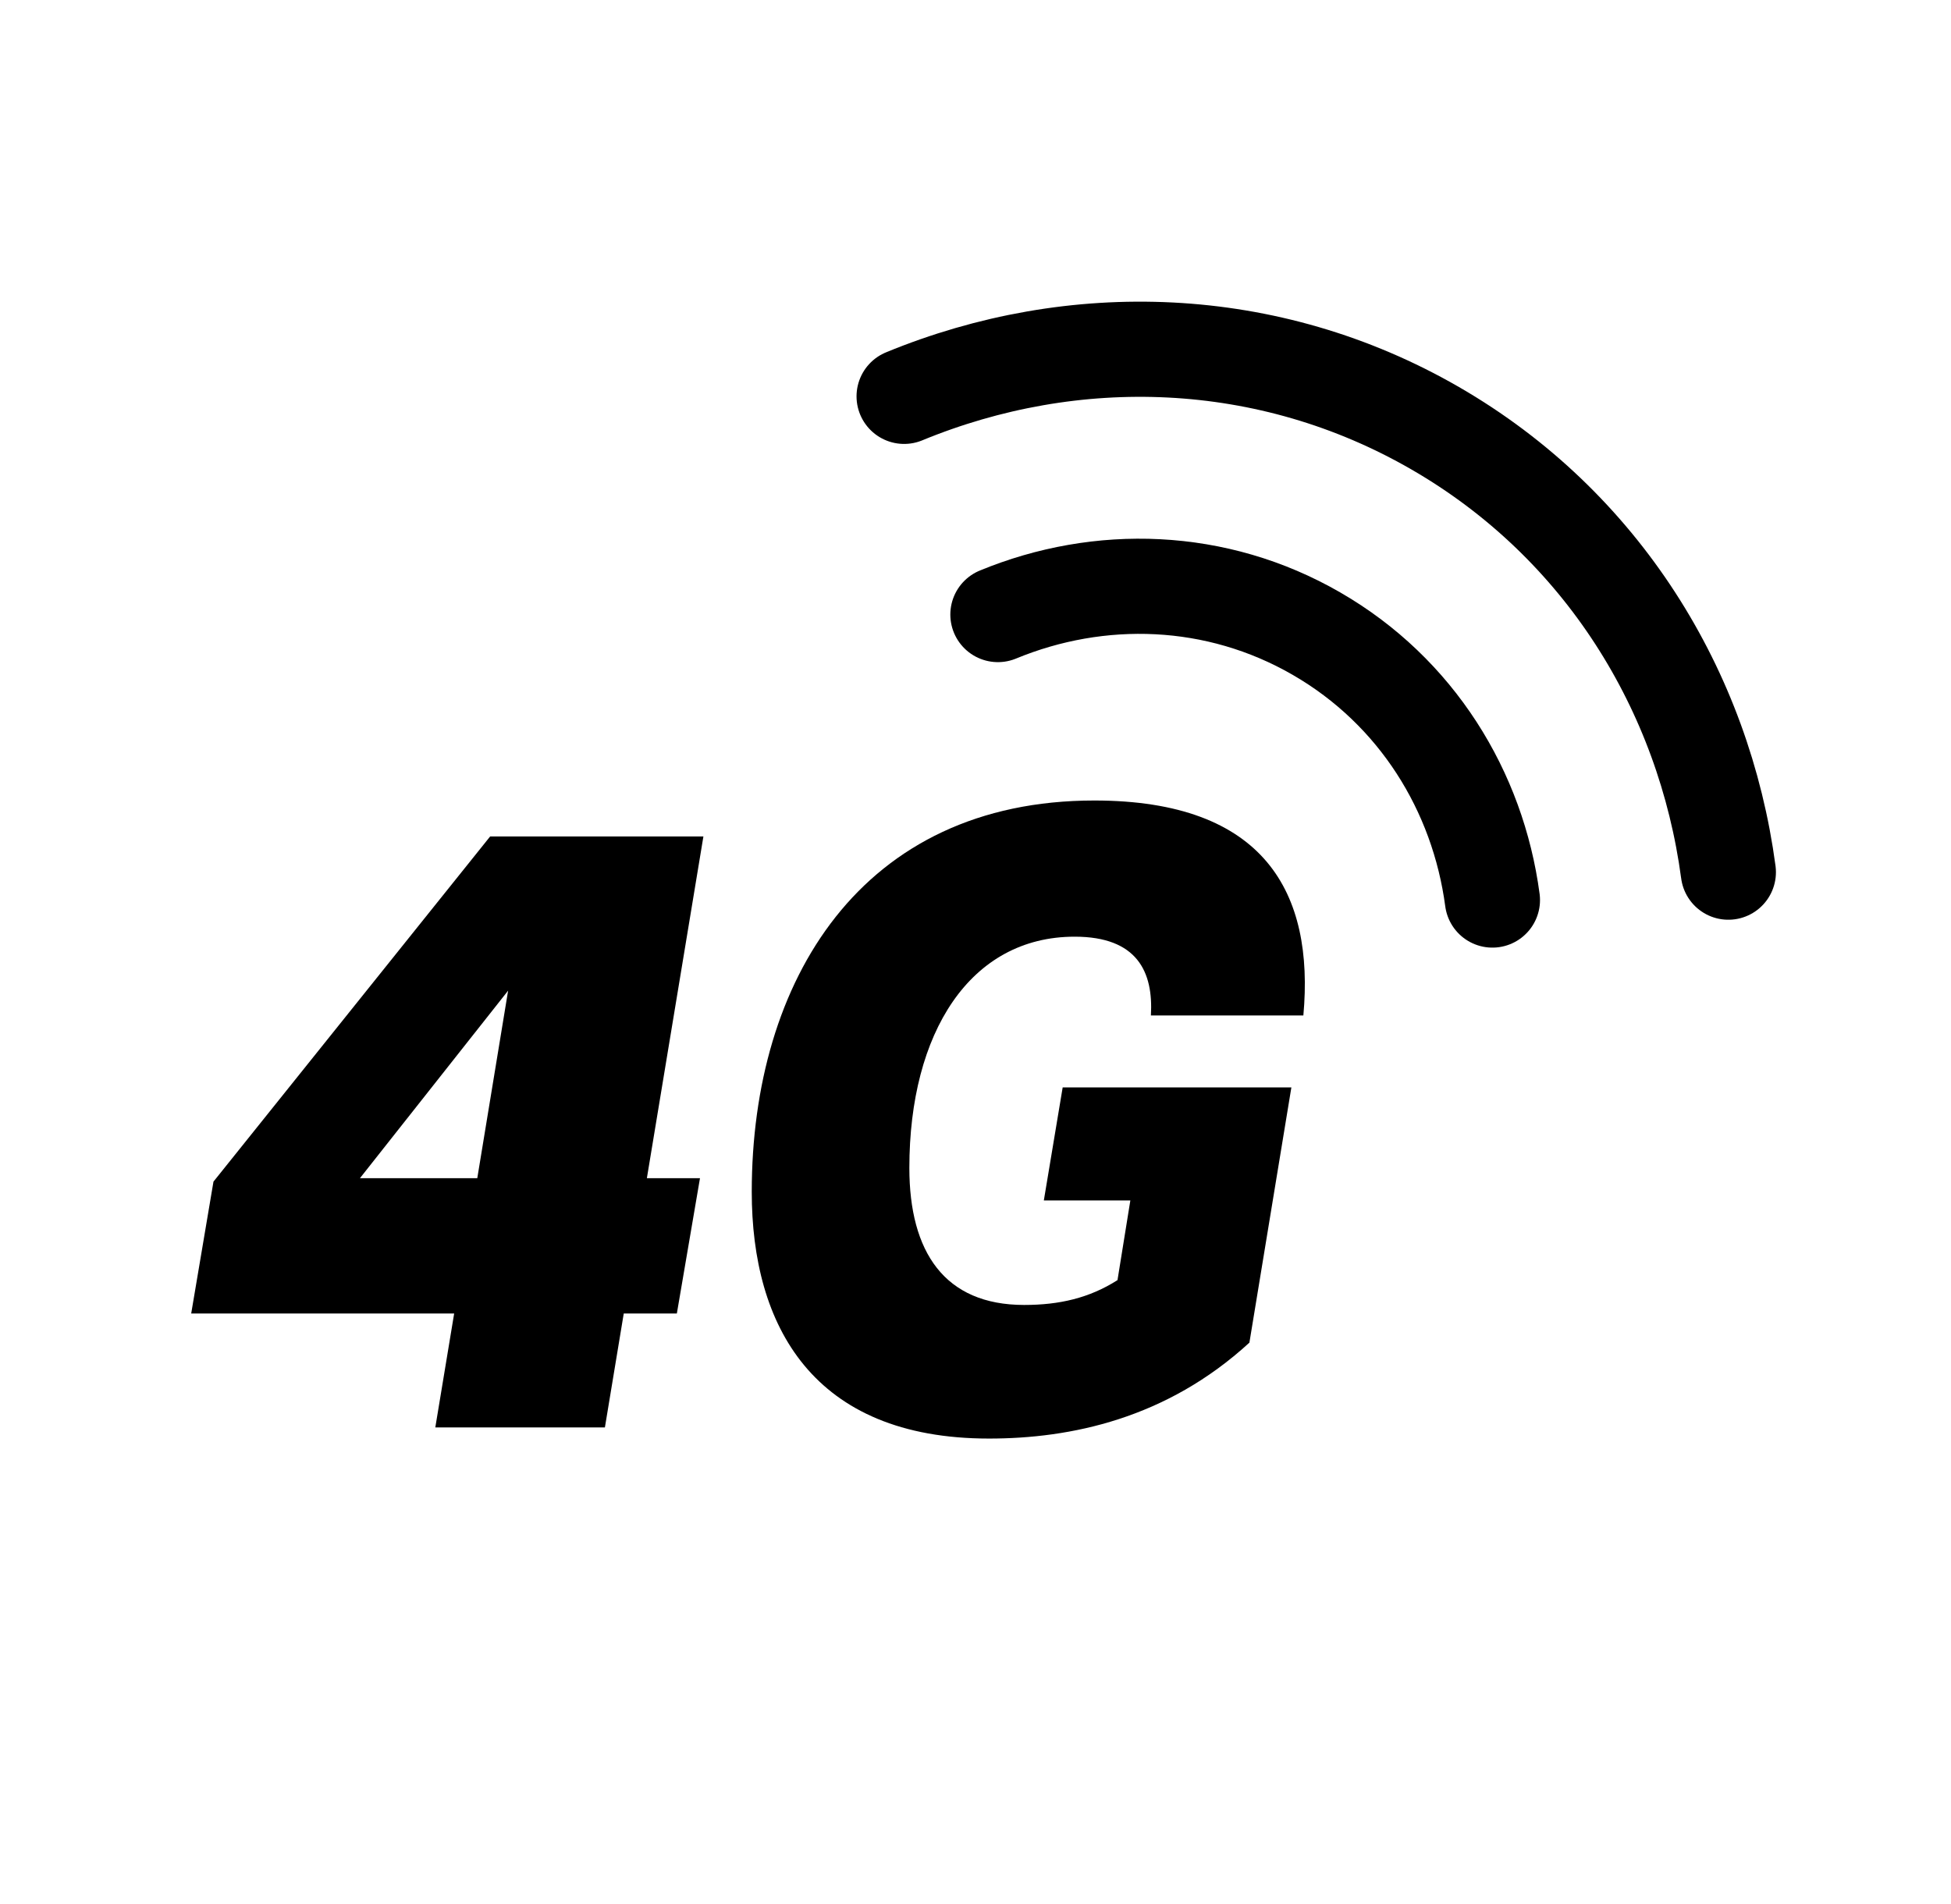
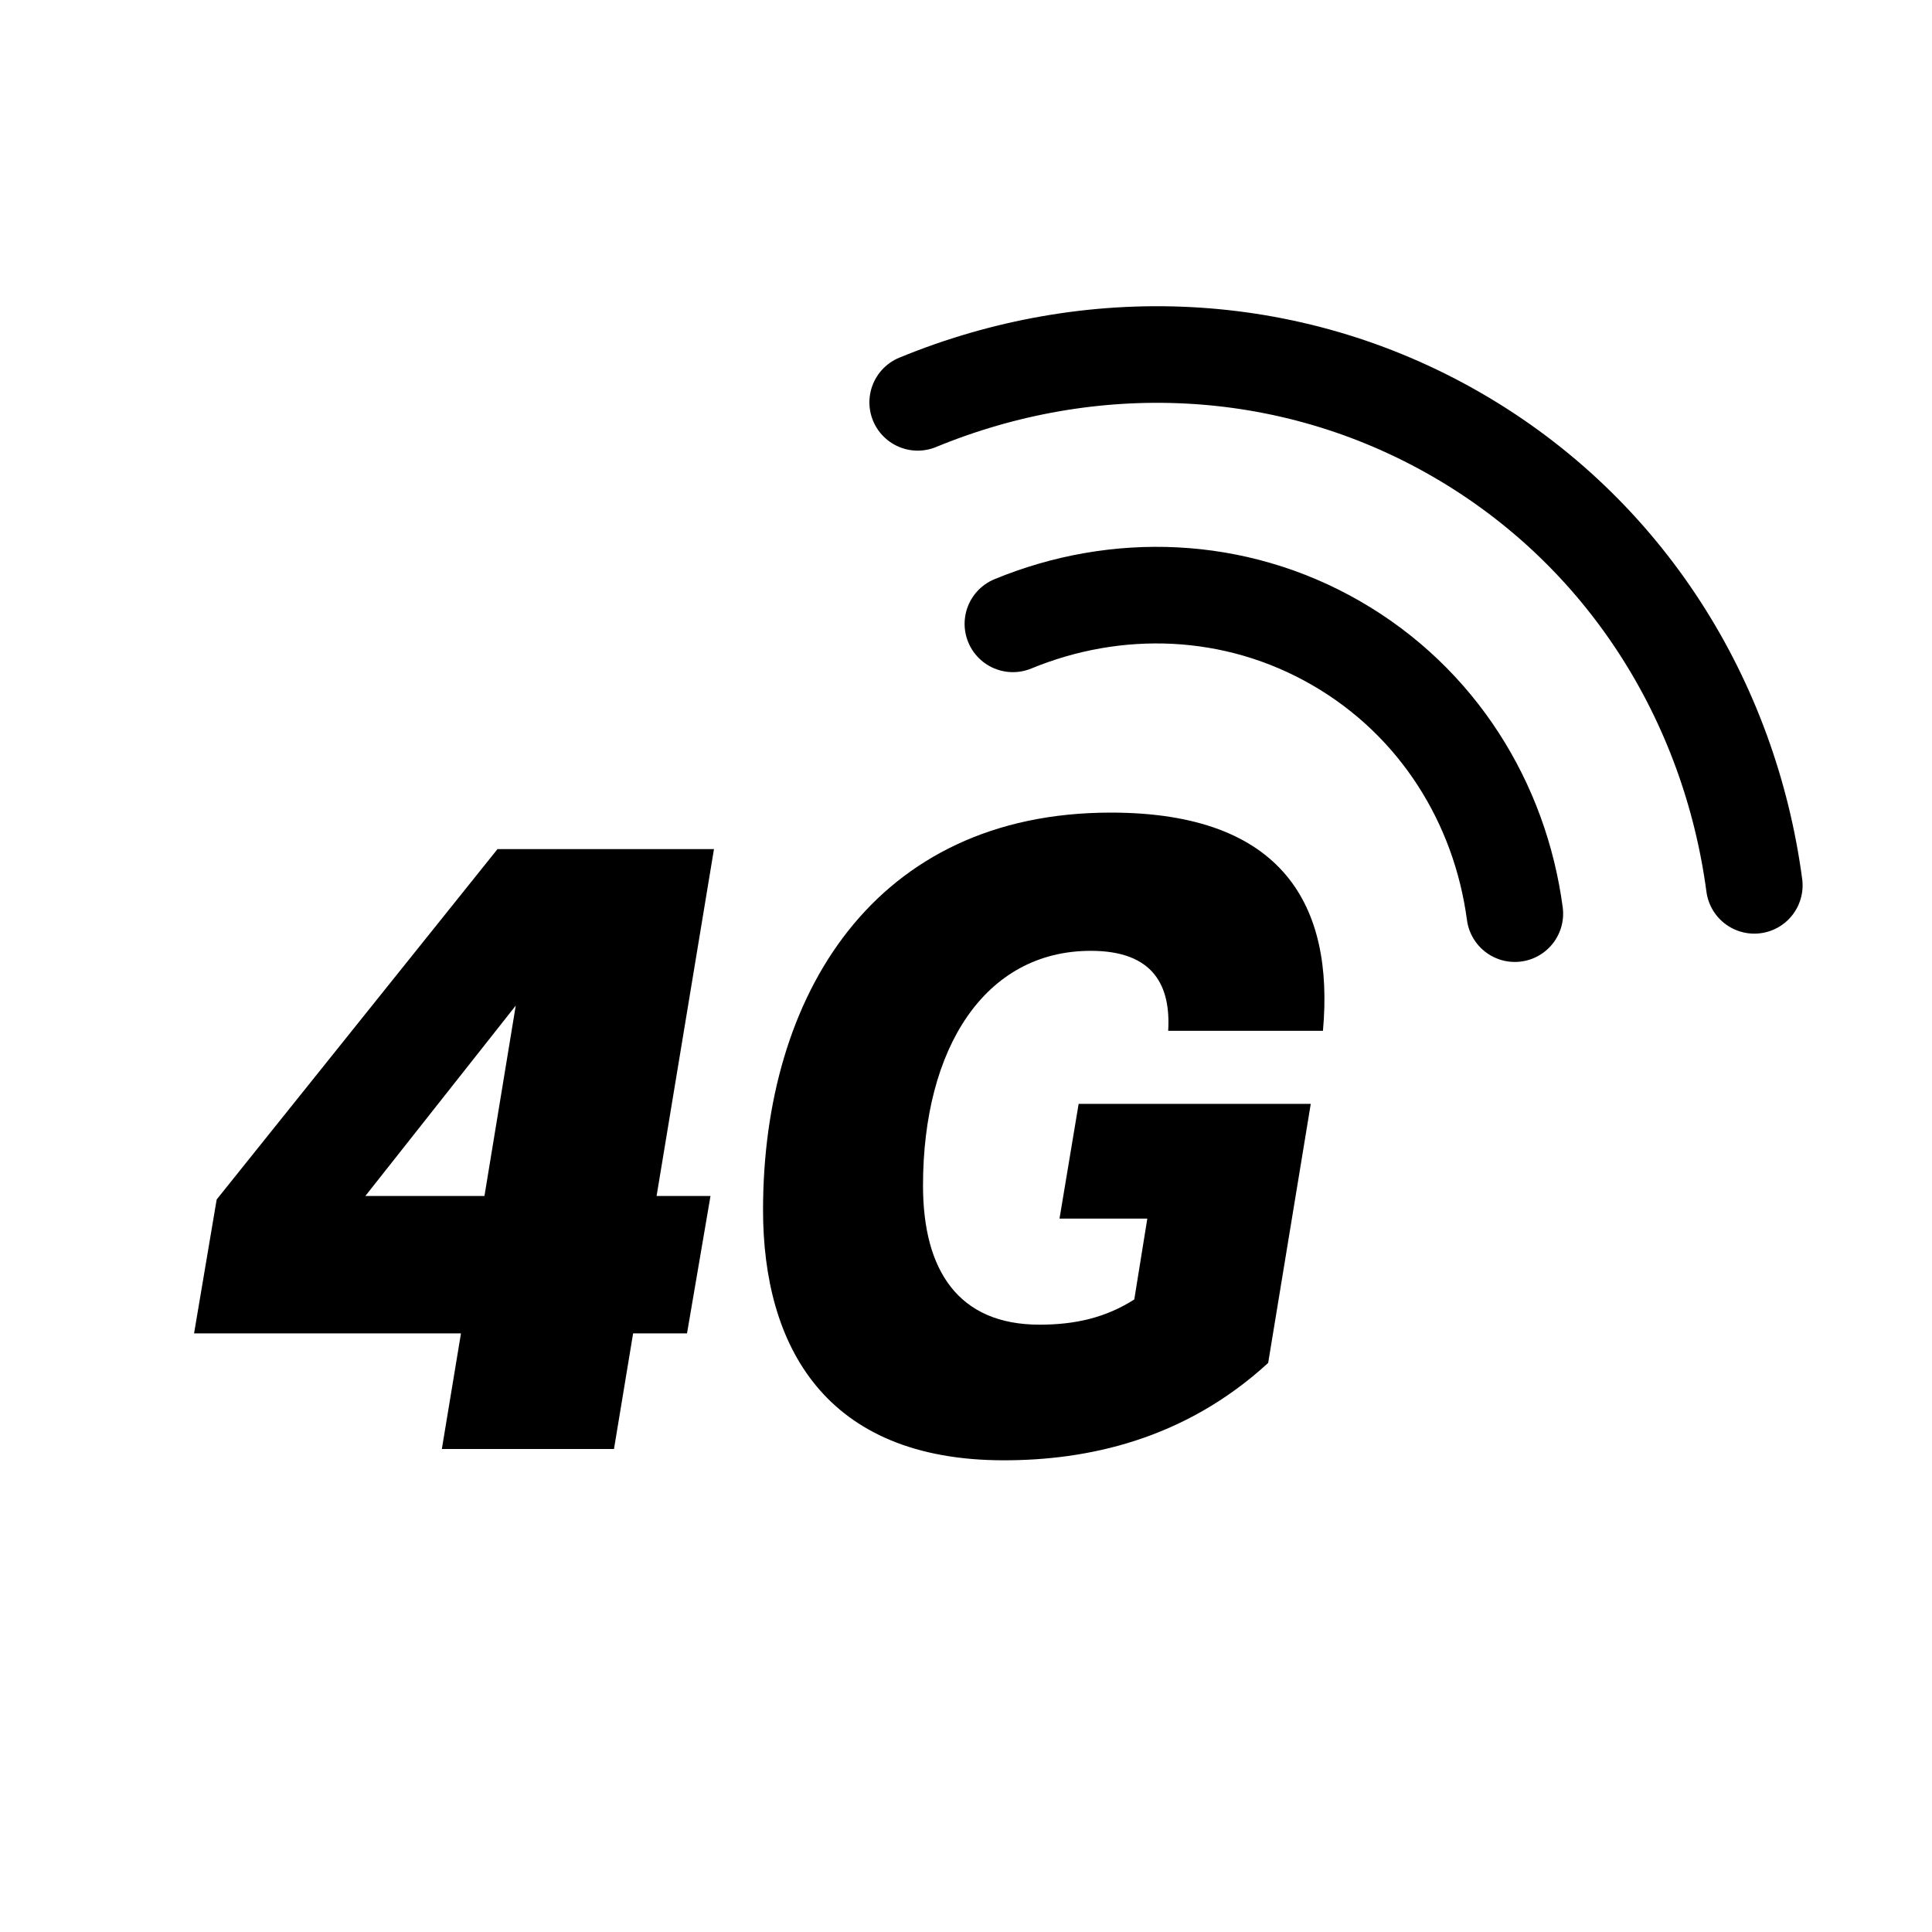
- <svg xmlns="http://www.w3.org/2000/svg" viewBox="0 0 41 40" fill="none">
+ <svg xmlns="http://www.w3.org/2000/svg" width="40" height="40" viewBox="0 0 40 40" fill="none">
  <path d="M20.784 30.234C22.494 30.234 24.51 29.82 26.256 28.218L27.138 22.854H22.332L21.936 25.23H23.754L23.484 26.904C22.89 27.282 22.26 27.426 21.522 27.426C19.848 27.426 19.11 26.31 19.11 24.546C19.11 21.702 20.388 19.686 22.584 19.686C23.898 19.686 24.24 20.424 24.186 21.342H27.39C27.624 18.768 26.58 16.824 22.998 16.824C18.102 16.824 15.798 20.604 15.798 25.05C15.798 27.858 17.076 30.234 20.784 30.234Z" fill="currentColor" />
  <path d="M7.564 24.762L10.678 20.82L10.03 24.762H7.564ZM9.148 30H12.712L13.108 27.606H14.224L14.71 24.762H13.594L14.782 17.58H10.3L4.486 24.834L4.018 27.606H9.544L9.148 30Z" fill="currentColor" />
  <path d="M20.971 12.916C23.103 12.037 25.562 12.102 27.667 13.318C29.772 14.533 31.059 16.63 31.363 18.916" stroke="currentColor" stroke-width="2" stroke-linecap="round" stroke-linejoin="round" />
  <path d="M19 8.33C22.553 6.866 26.651 6.974 30.16 9C33.668 11.025 35.813 14.521 36.321 18.33" stroke="currentColor" stroke-width="2" stroke-linecap="round" stroke-linejoin="round" />
</svg>
